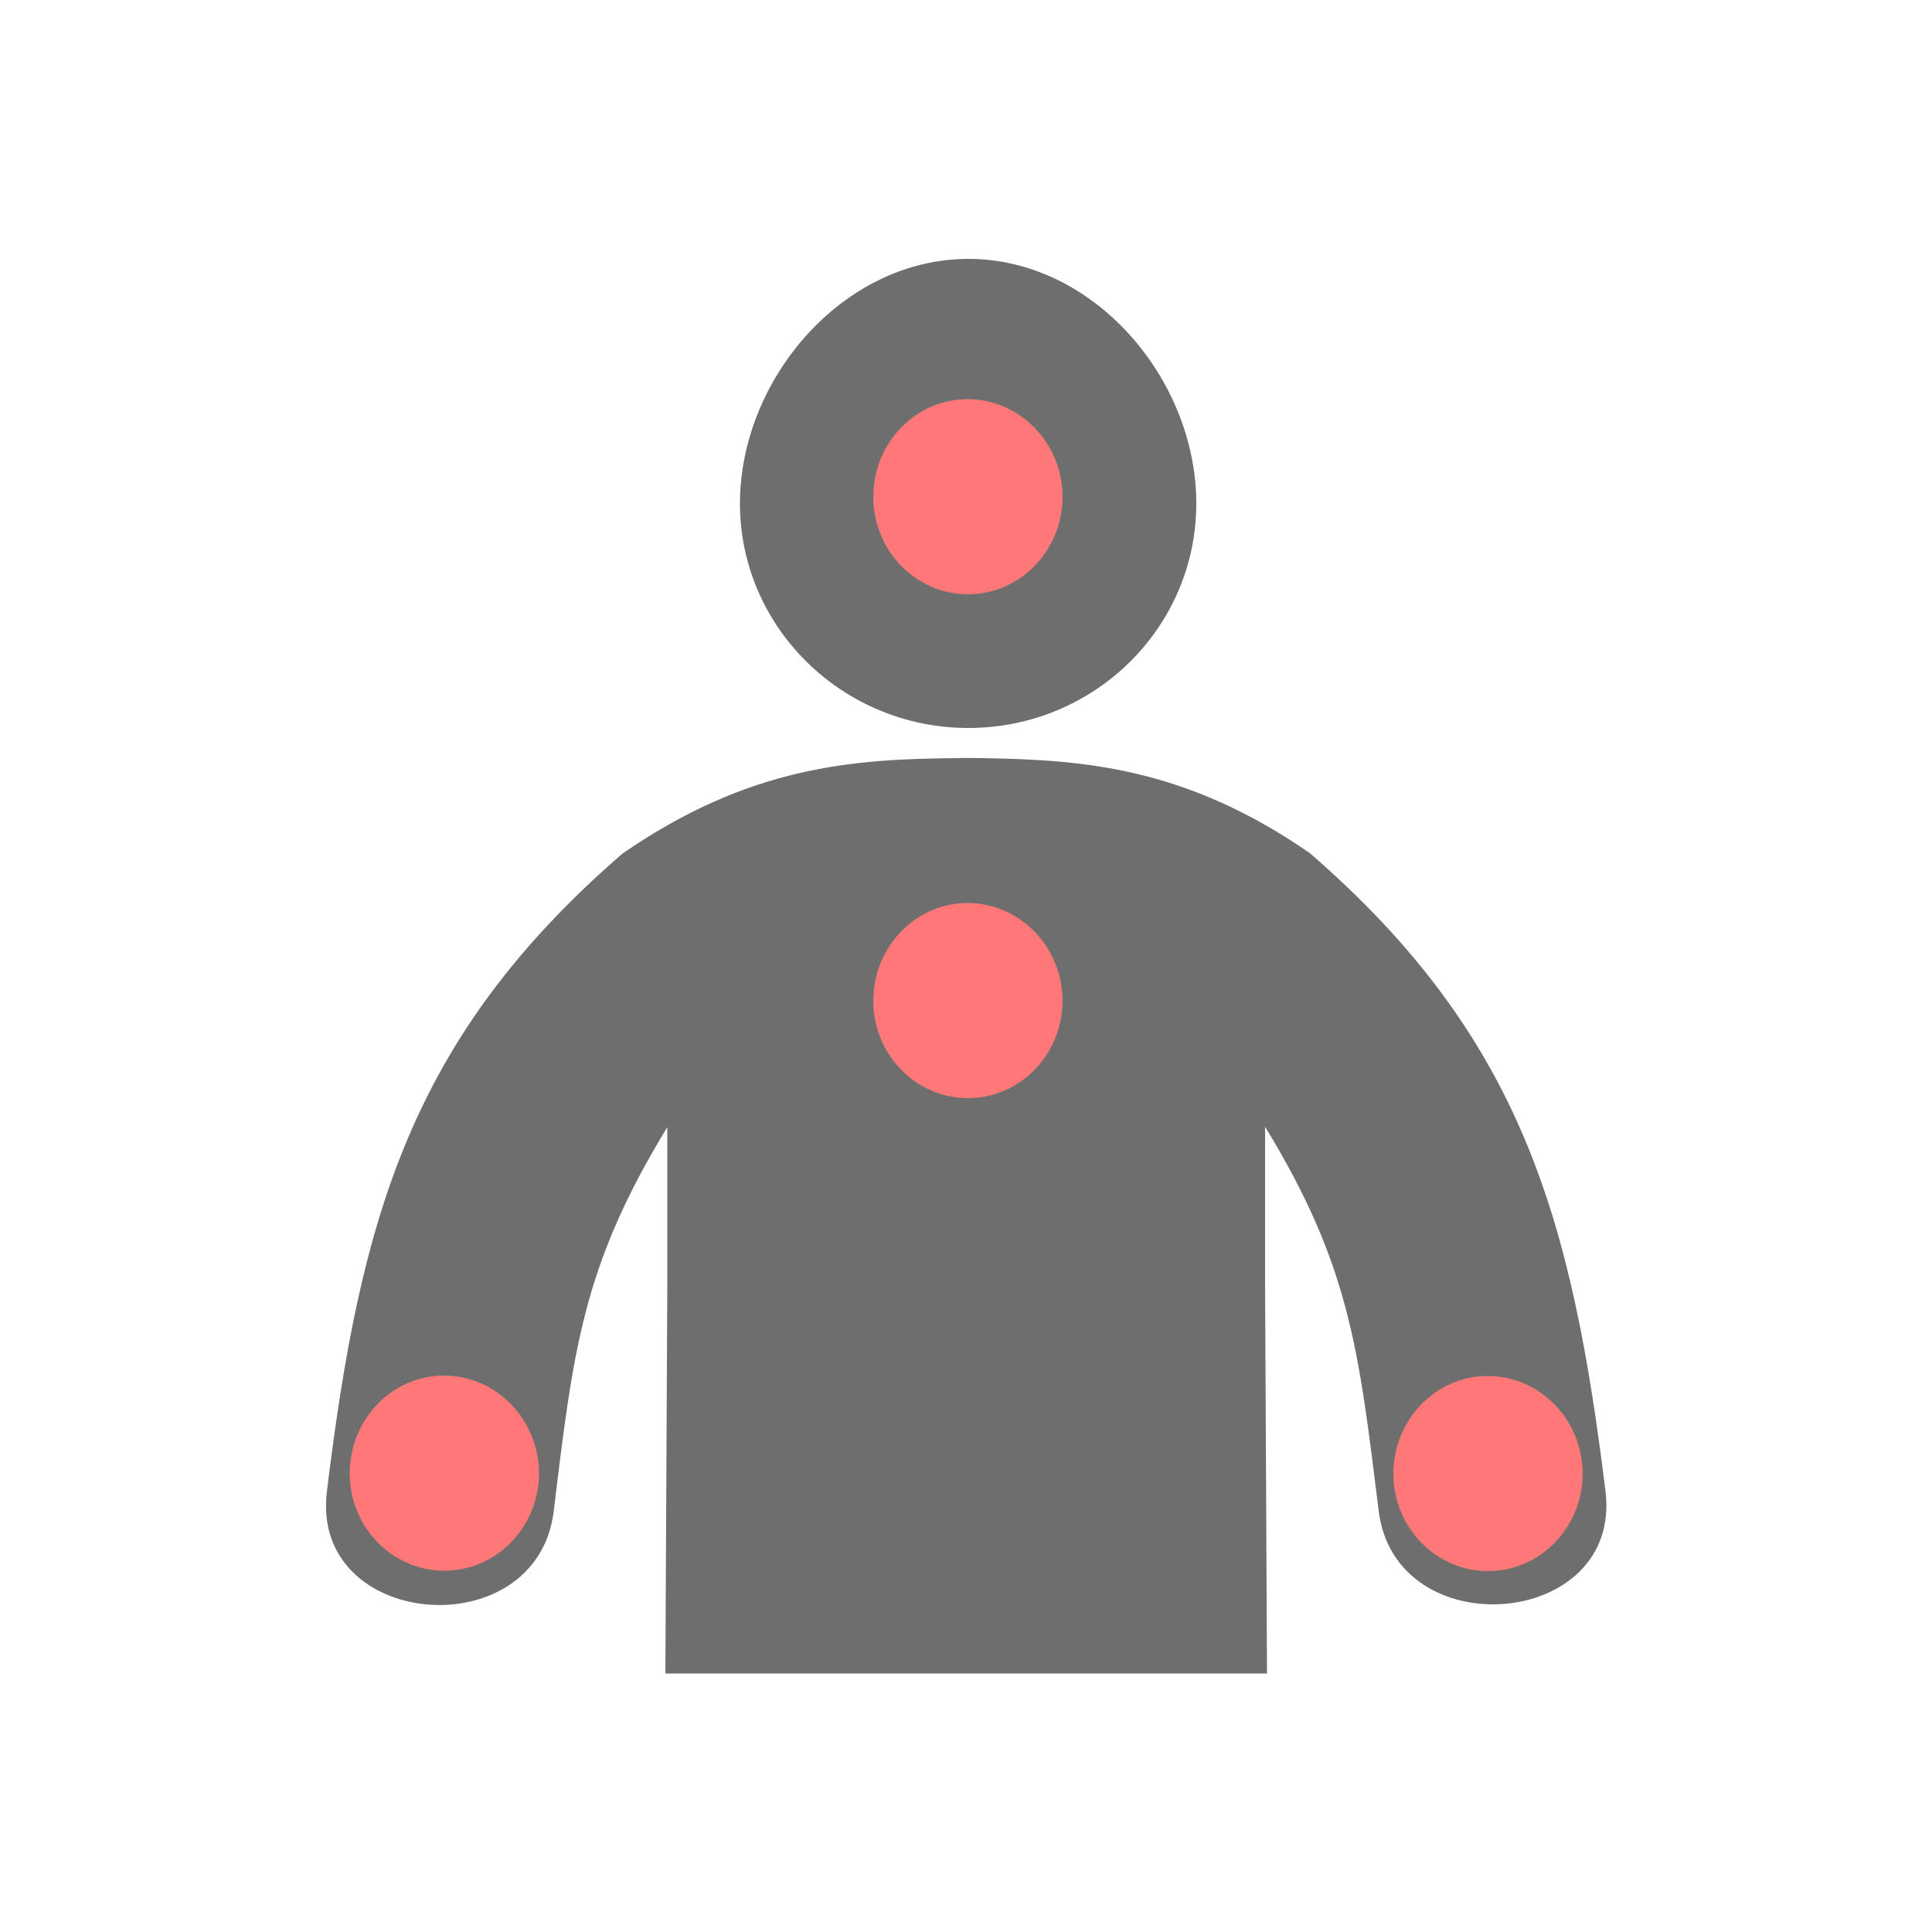
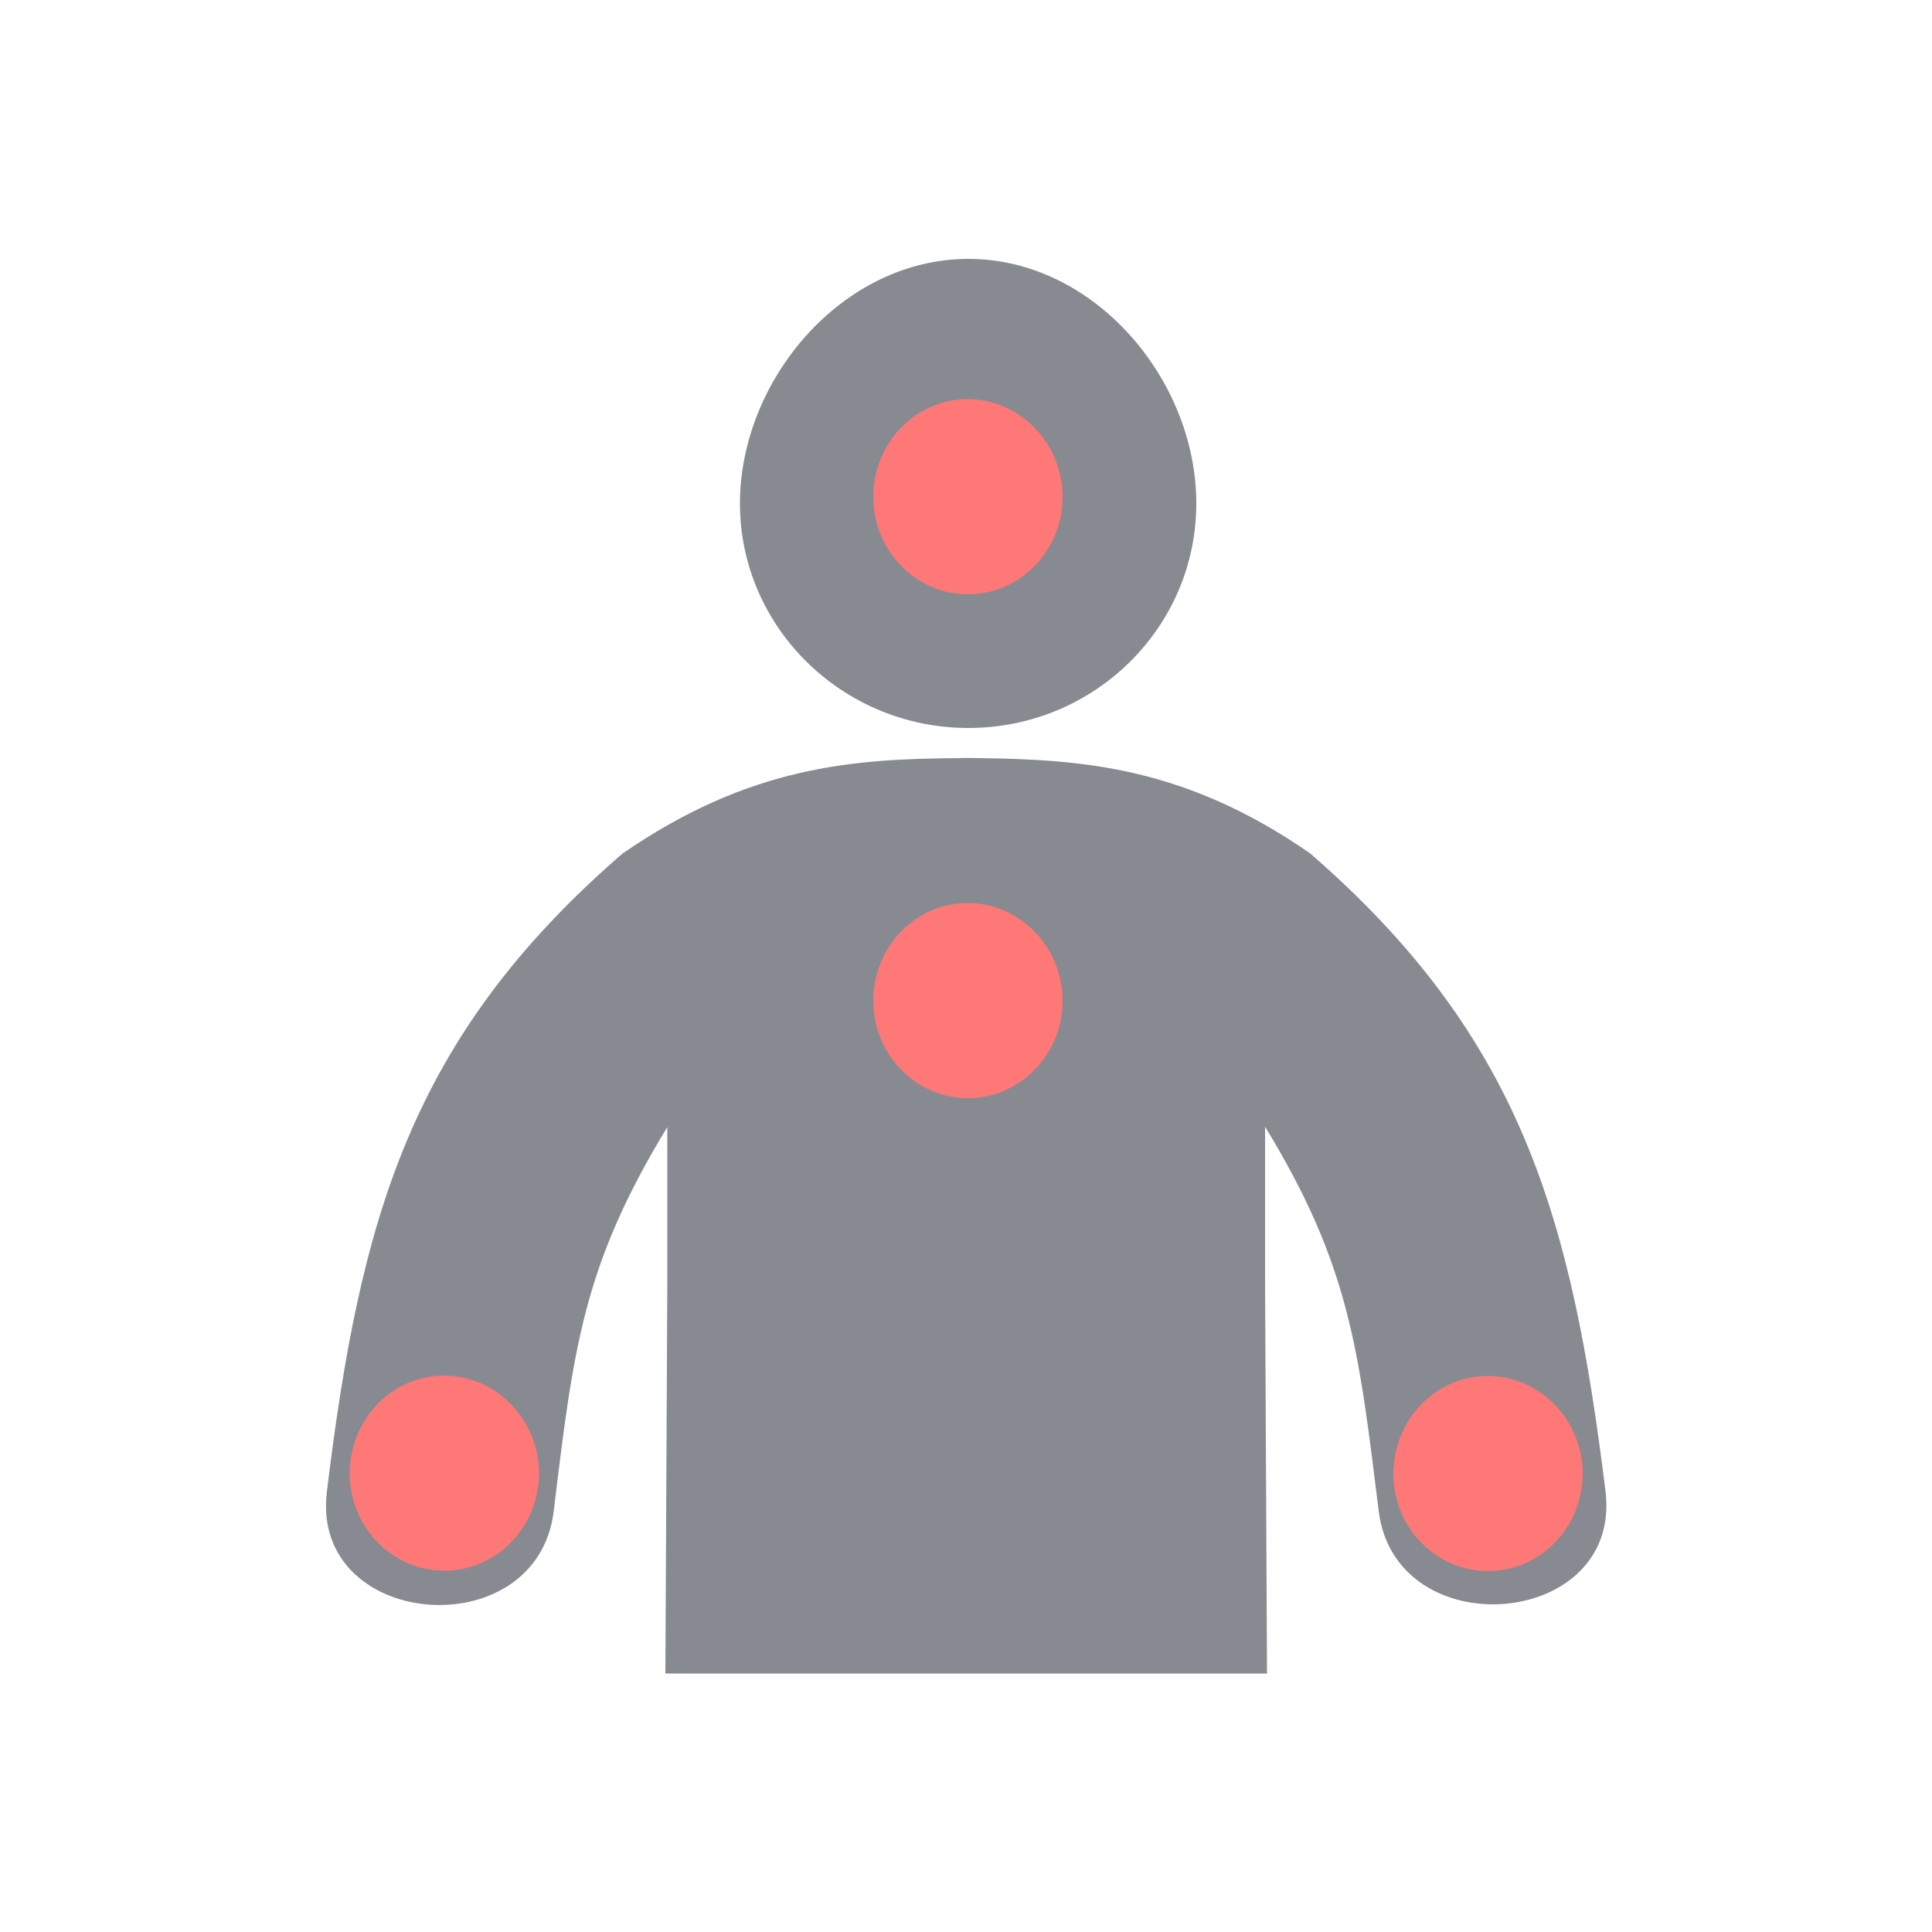
<svg xmlns="http://www.w3.org/2000/svg" id="Layer_1" version="1.1" viewBox="0 0 50 50">
  <defs>
    <style>
      .st0 {
        fill: #ff7878;
      }

      .st1 {
-         fill: #6e6e6e;
+         fill: #878a90;
      }
    </style>
  </defs>
-   <path class="st1" d="M32.79,43.3l-.05-10.09v-4.05c2.19,3.59,2.42,5.74,2.94,9.94.43,3.53,6.31,3.06,5.87-.51-.87-7.04-2.15-11.74-7.65-16.51-3.21-2.22-5.83-2.42-8.51-2.46h0s-.03,0-.04,0c-.18,0-.36-.01-.54,0h0c-2.72.02-5.41.2-8.7,2.47-5.51,4.77-6.79,9.47-7.65,16.51-.44,3.58,5.44,4.05,5.87.51.51-4.2.75-6.35,2.94-9.94v4.05l-.05,10.09h15.59Z" />
+   <path class="st1" d="M32.79,43.3l-.05-10.09v-4.05c2.19,3.59,2.42,5.74,2.94,9.94.43,3.53,6.31,3.06,5.87-.51-.87-7.04-2.15-11.74-7.65-16.51-3.21-2.22-5.83-2.42-8.51-2.46h-.04c-.18,0-.36-.01-.54,0h0c-2.72.02-5.41.2-8.7,2.47-5.51,4.77-6.79,9.47-7.65,16.51-.44,3.58,5.44,4.05,5.87.51.51-4.2.75-6.35,2.94-9.94v4.05l-.05,10.09h15.59-.02Z" />
  <path class="st1" d="M30.96,13.03c0,3.21-2.64,5.81-5.9,5.81s-5.91-2.61-5.91-5.81,2.65-6.33,5.91-6.33,5.9,3.12,5.9,6.33Z" />
  <path class="st0" d="M13.95,38.12c0,1.4-1.1,2.53-2.45,2.53s-2.45-1.13-2.45-2.52,1.09-2.53,2.44-2.53,2.45,1.13,2.46,2.52" />
  <path class="st0" d="M40.96,38.13c0,1.4-1.1,2.53-2.45,2.53s-2.45-1.13-2.45-2.52,1.09-2.53,2.44-2.53,2.45,1.13,2.46,2.52" />
  <path class="st0" d="M27.5,25.89c0,1.4-1.1,2.53-2.45,2.53s-2.45-1.13-2.45-2.52,1.09-2.53,2.44-2.53,2.45,1.13,2.46,2.52" />
  <path class="st0" d="M27.5,12.85c0,1.4-1.1,2.53-2.45,2.53s-2.45-1.13-2.45-2.52,1.09-2.53,2.44-2.53,2.45,1.13,2.46,2.52" />
</svg>
